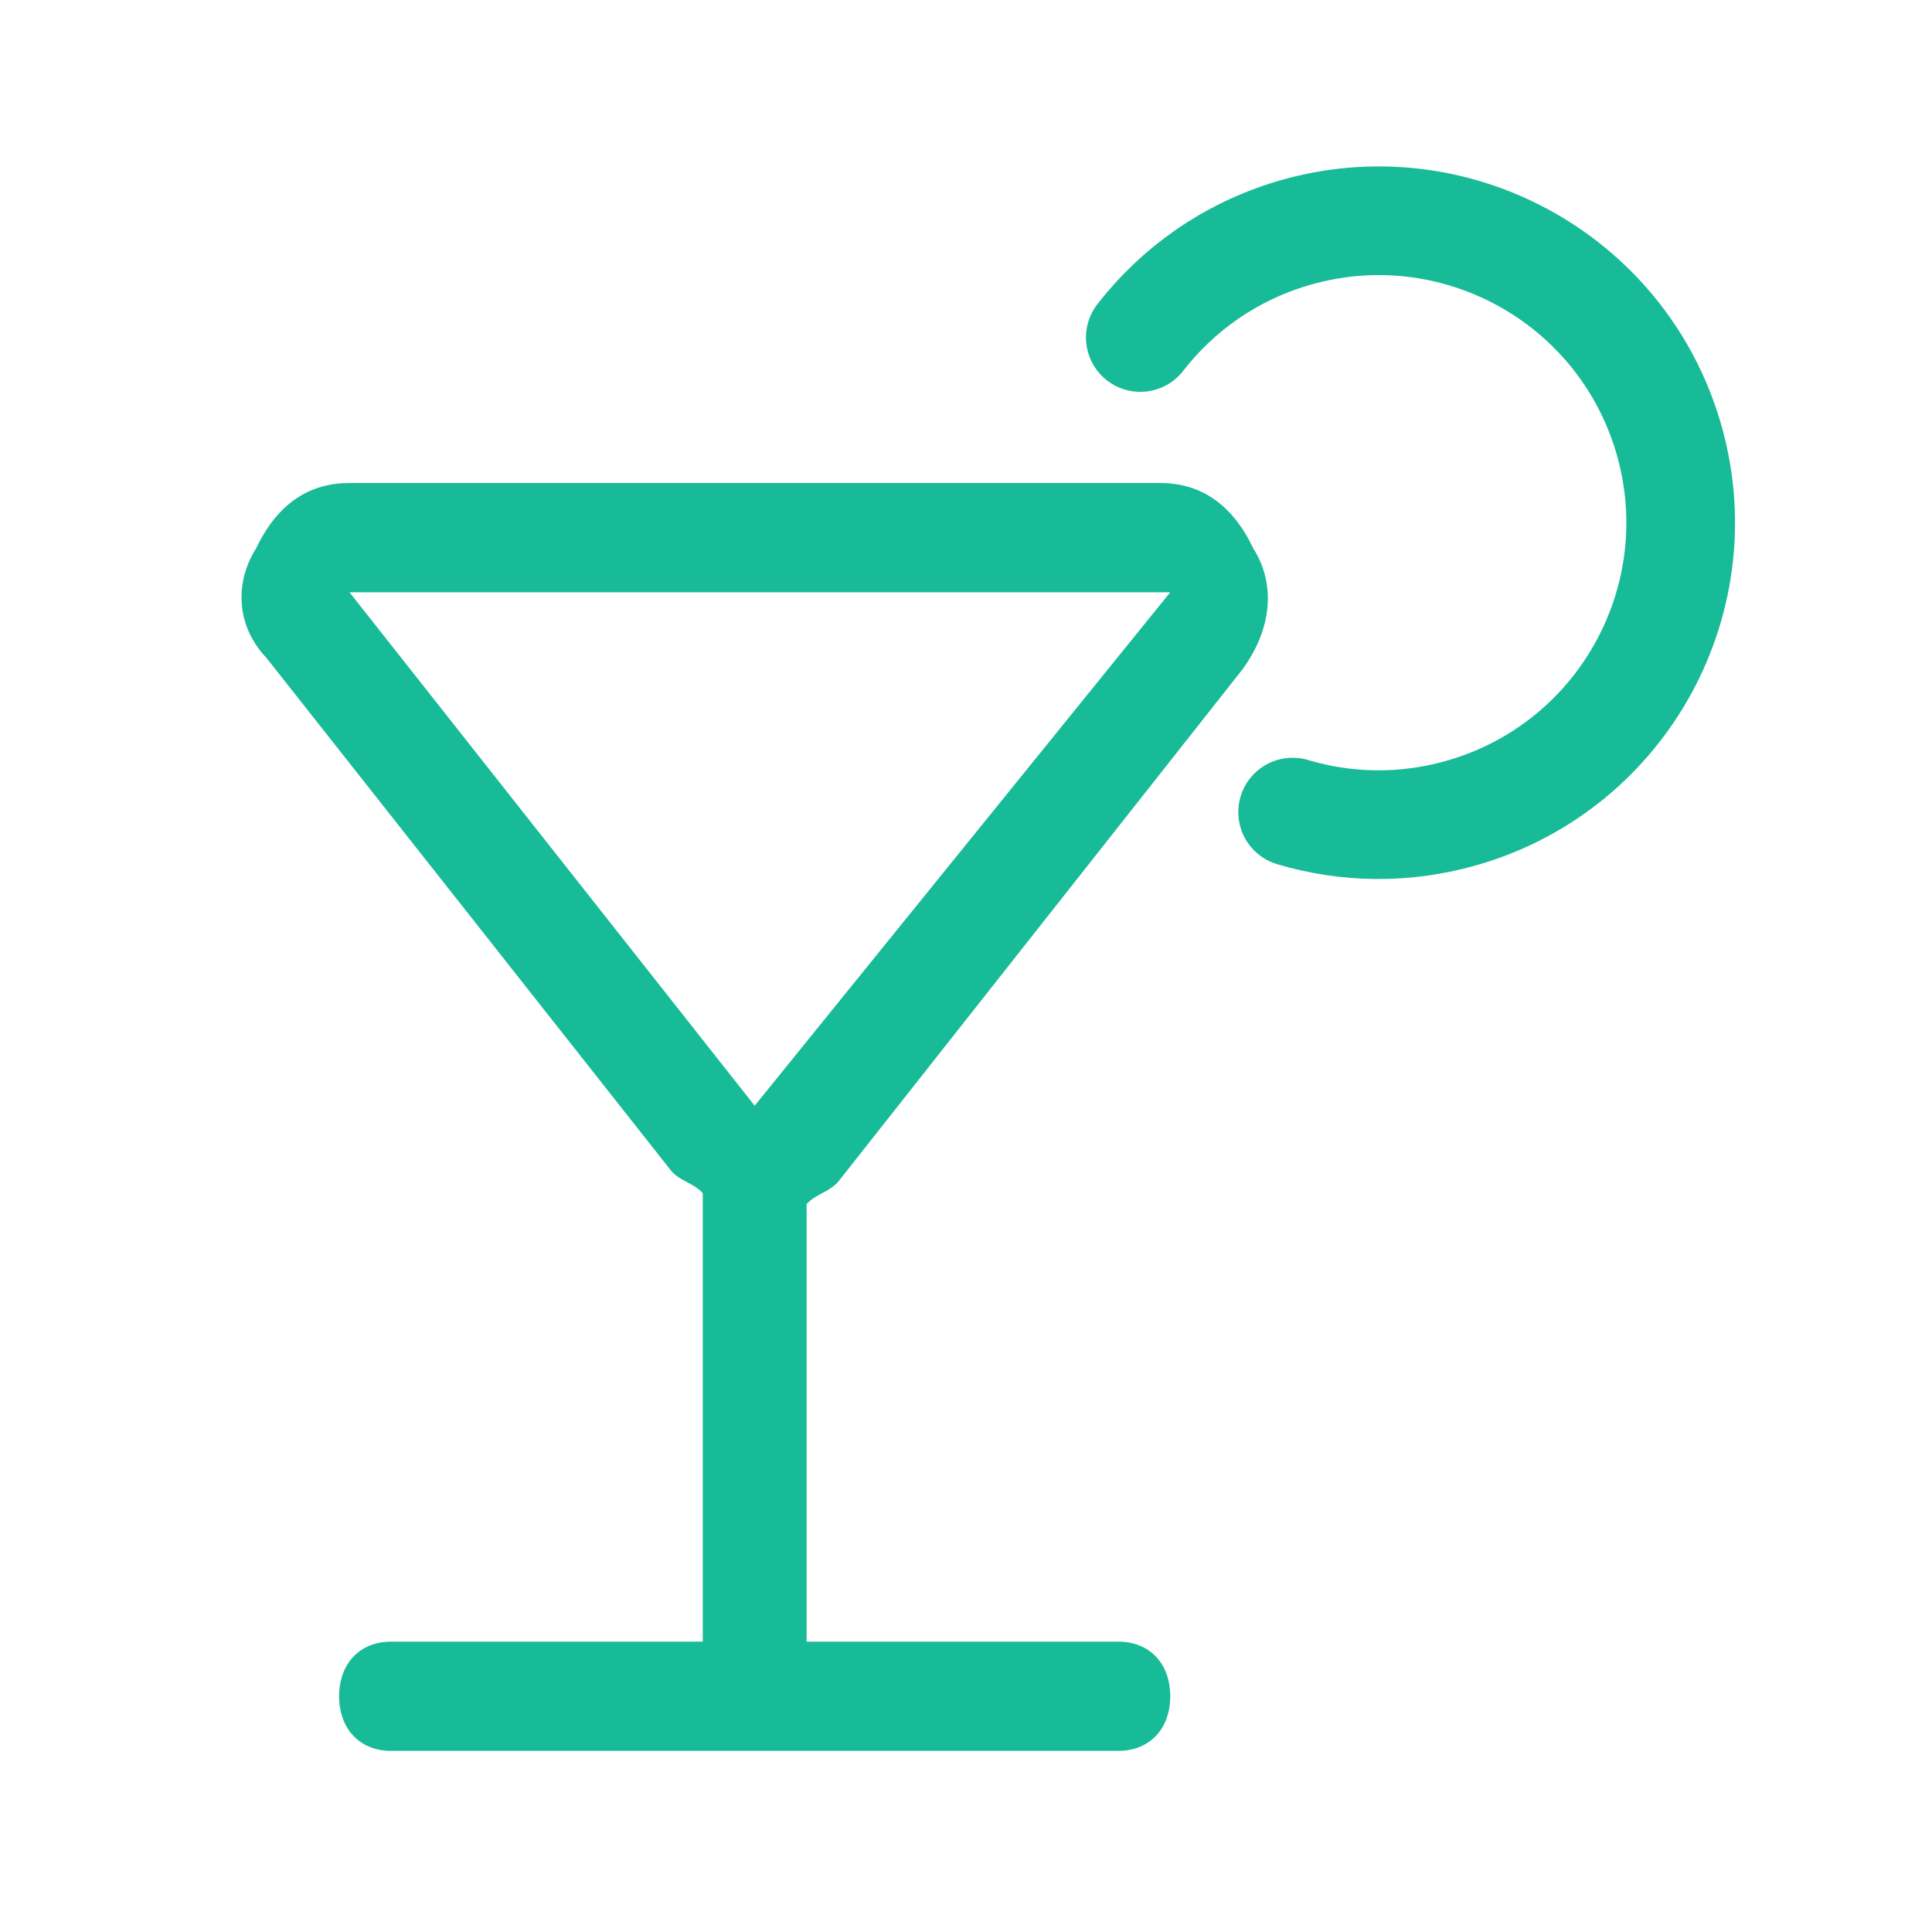
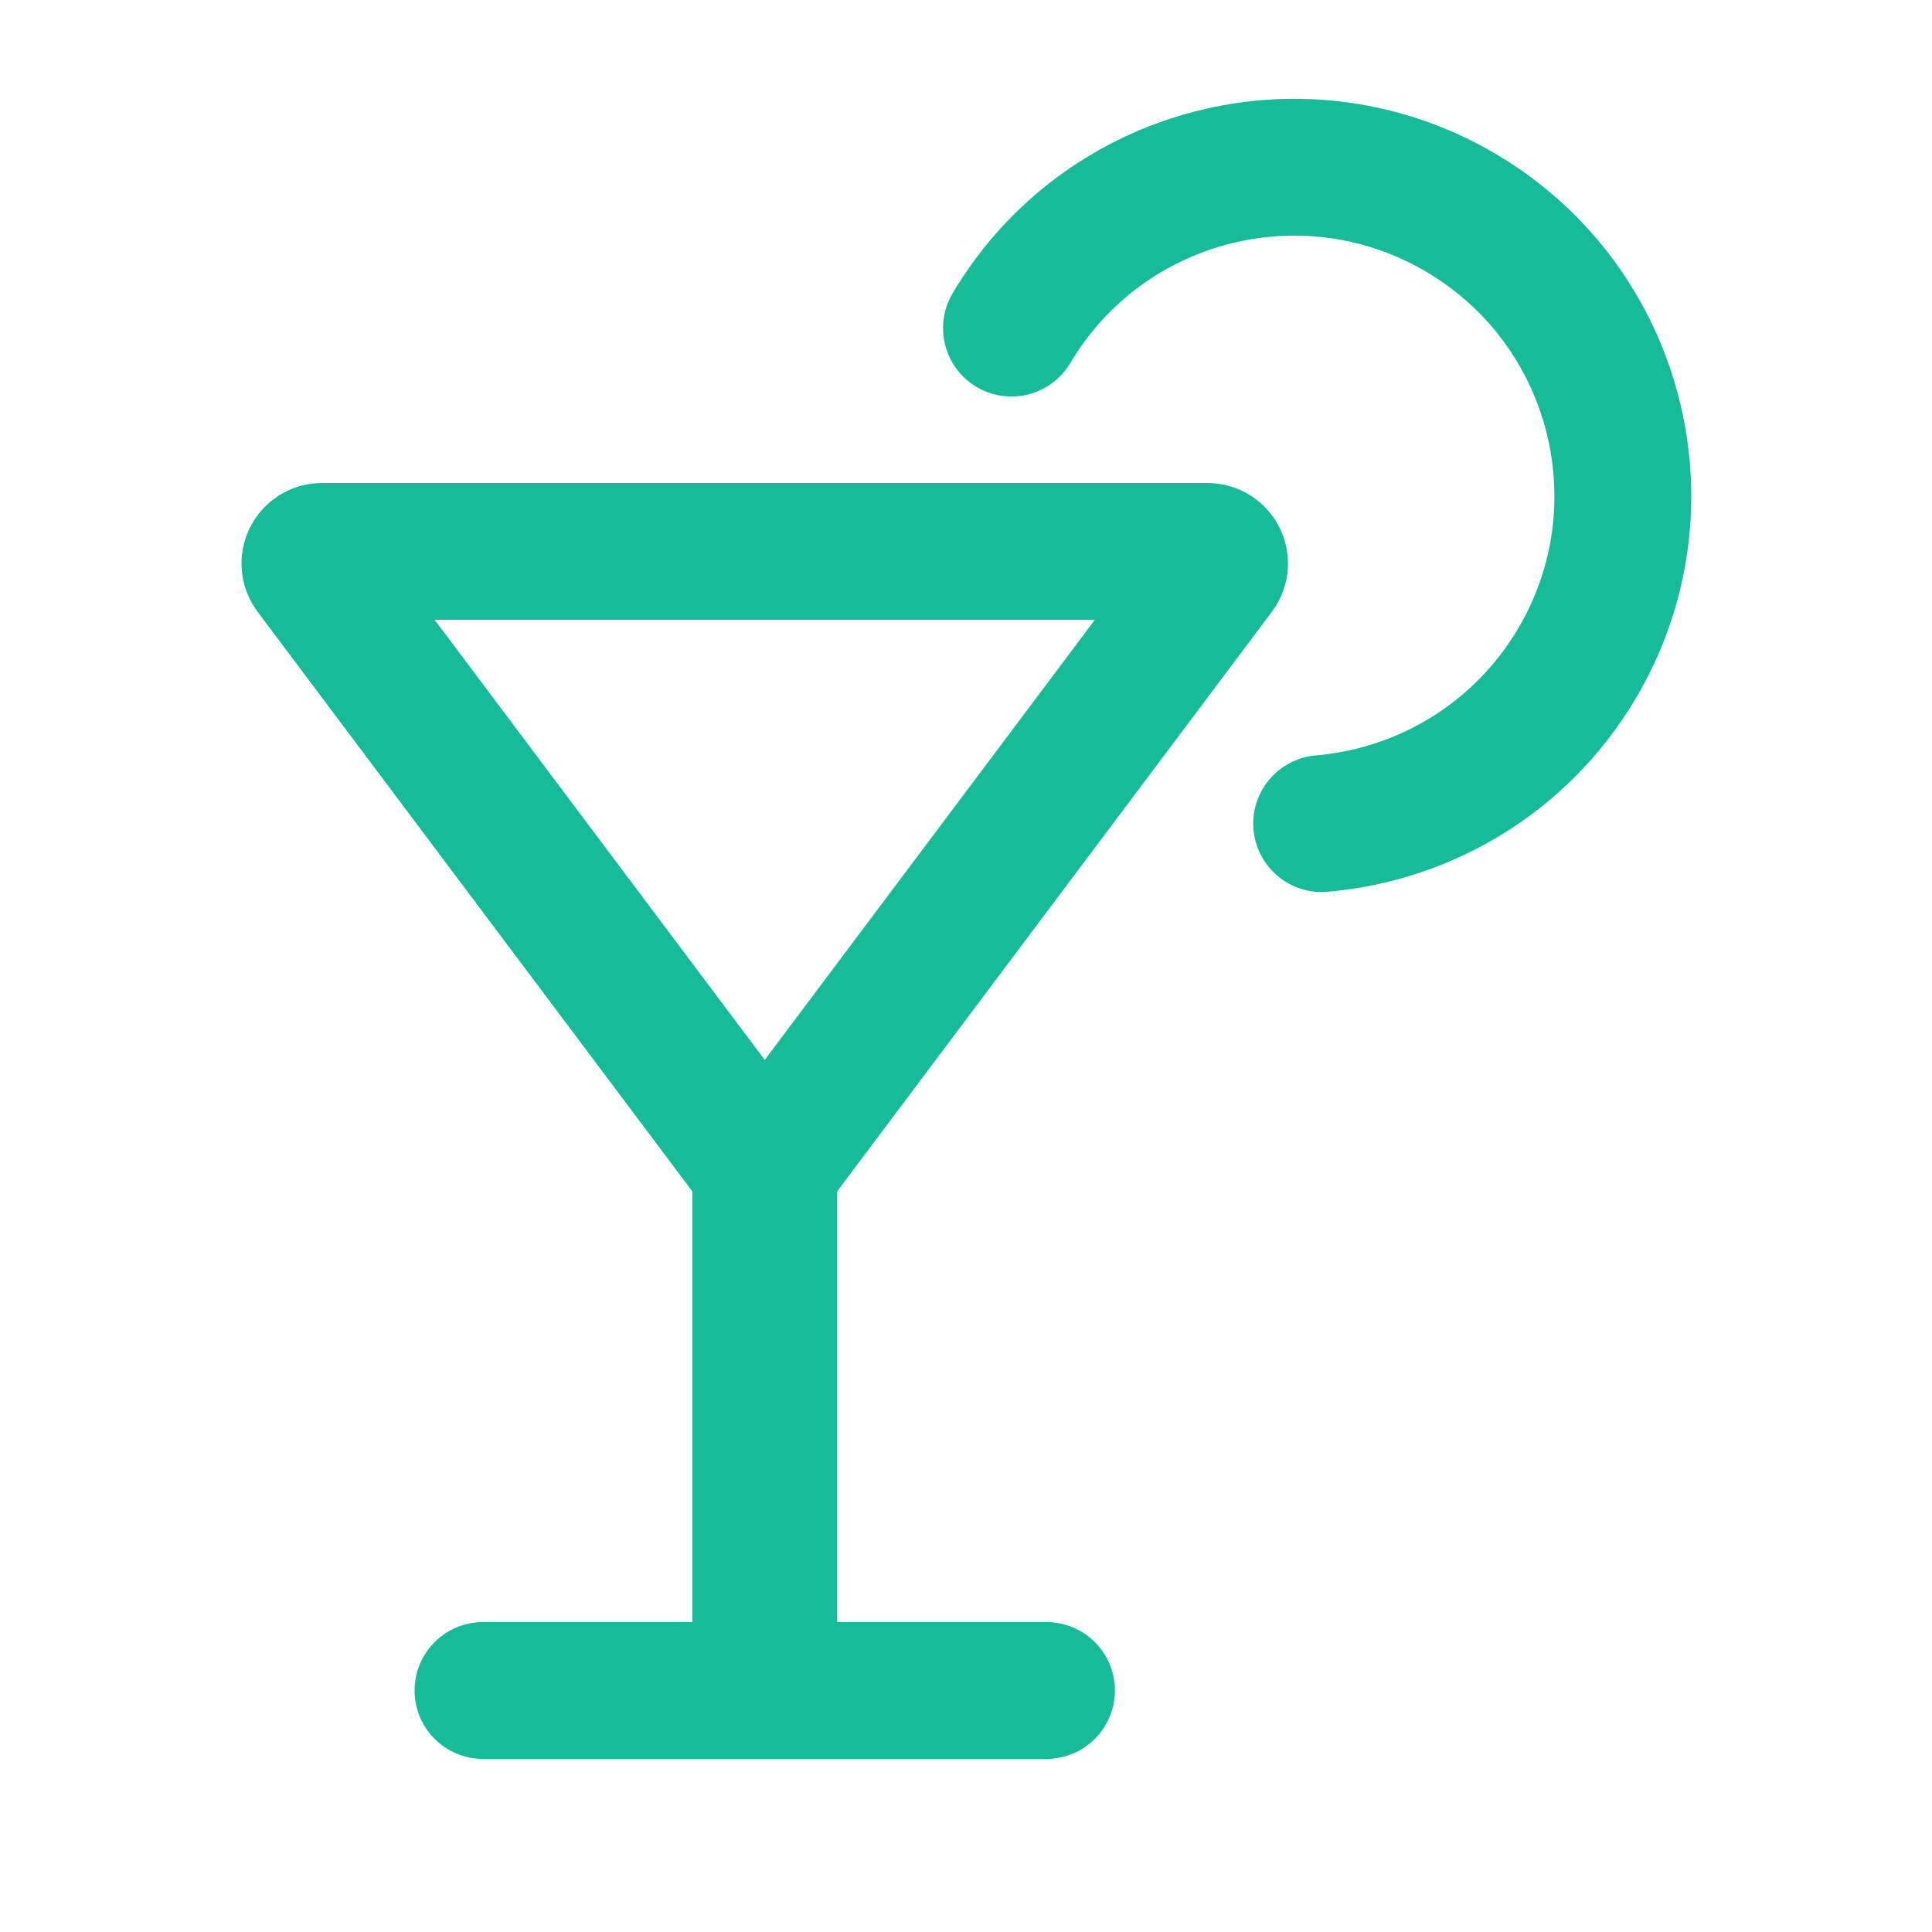
- <svg xmlns="http://www.w3.org/2000/svg" width="32" height="32" viewBox="0 0 32 32" fill="none">
-   <path fill-rule="evenodd" clip-rule="evenodd" d="M13.36 27.191H18.523C19.039 27.191 19.383 27.552 19.383 28.095C19.383 28.638 19.039 29 18.523 29H6.477C5.961 29 5.617 28.638 5.617 28.095C5.617 27.552 5.961 27.191 6.477 27.191H11.64V19.762C11.553 19.671 11.467 19.626 11.381 19.581C11.295 19.536 11.209 19.491 11.123 19.4L4.412 10.895C3.896 10.352 3.896 9.629 4.24 9.086C4.584 8.362 5.1 8 5.789 8H19.211C19.9 8 20.416 8.362 20.76 9.086C21.104 9.629 21.104 10.352 20.588 11.076L13.877 19.581C13.791 19.671 13.705 19.717 13.619 19.762C13.533 19.807 13.447 19.852 13.36 19.943V27.191ZM19.383 9.81H5.789L12.5 18.314L19.383 9.81Z" fill="#18BB97" />
-   <path d="M21.41 13.451C22.307 13.719 23.29 13.738 24.255 13.452C26.903 12.669 28.414 9.887 27.631 7.239C26.847 4.591 24.065 3.08 21.417 3.863C20.374 4.172 19.507 4.791 18.887 5.59" stroke="#18BB97" stroke-width="1.8" stroke-linecap="round" />
+ <svg xmlns="http://www.w3.org/2000/svg" width="24" height="24" viewBox="0 0 24 24" fill="none">
+   <path fill-rule="evenodd" clip-rule="evenodd" d="M8.6 21V14H10.4V21H8.6Z" fill="#18BB97" />
+   <path d="M6 21H13" stroke="#18BB97" stroke-width="1.7" stroke-linecap="round" />
+   <path d="M15 6.85C15.124 6.85 15.194 6.991 15.12 7.09L9.62 14.423C9.56 14.503 9.44 14.503 9.38 14.423L3.88 7.09C3.806 6.991 3.876 6.85 4 6.85L15 6.85Z" stroke="#18BB97" stroke-width="1.7" />
+   <path d="M12.565 4.076C13.717 2.137 16.222 1.499 18.161 2.651C20.1 3.803 20.738 6.309 19.586 8.248C18.886 9.425 17.686 10.123 16.418 10.231" stroke="#18BB97" stroke-width="1.7" stroke-linecap="round" />
</svg>
